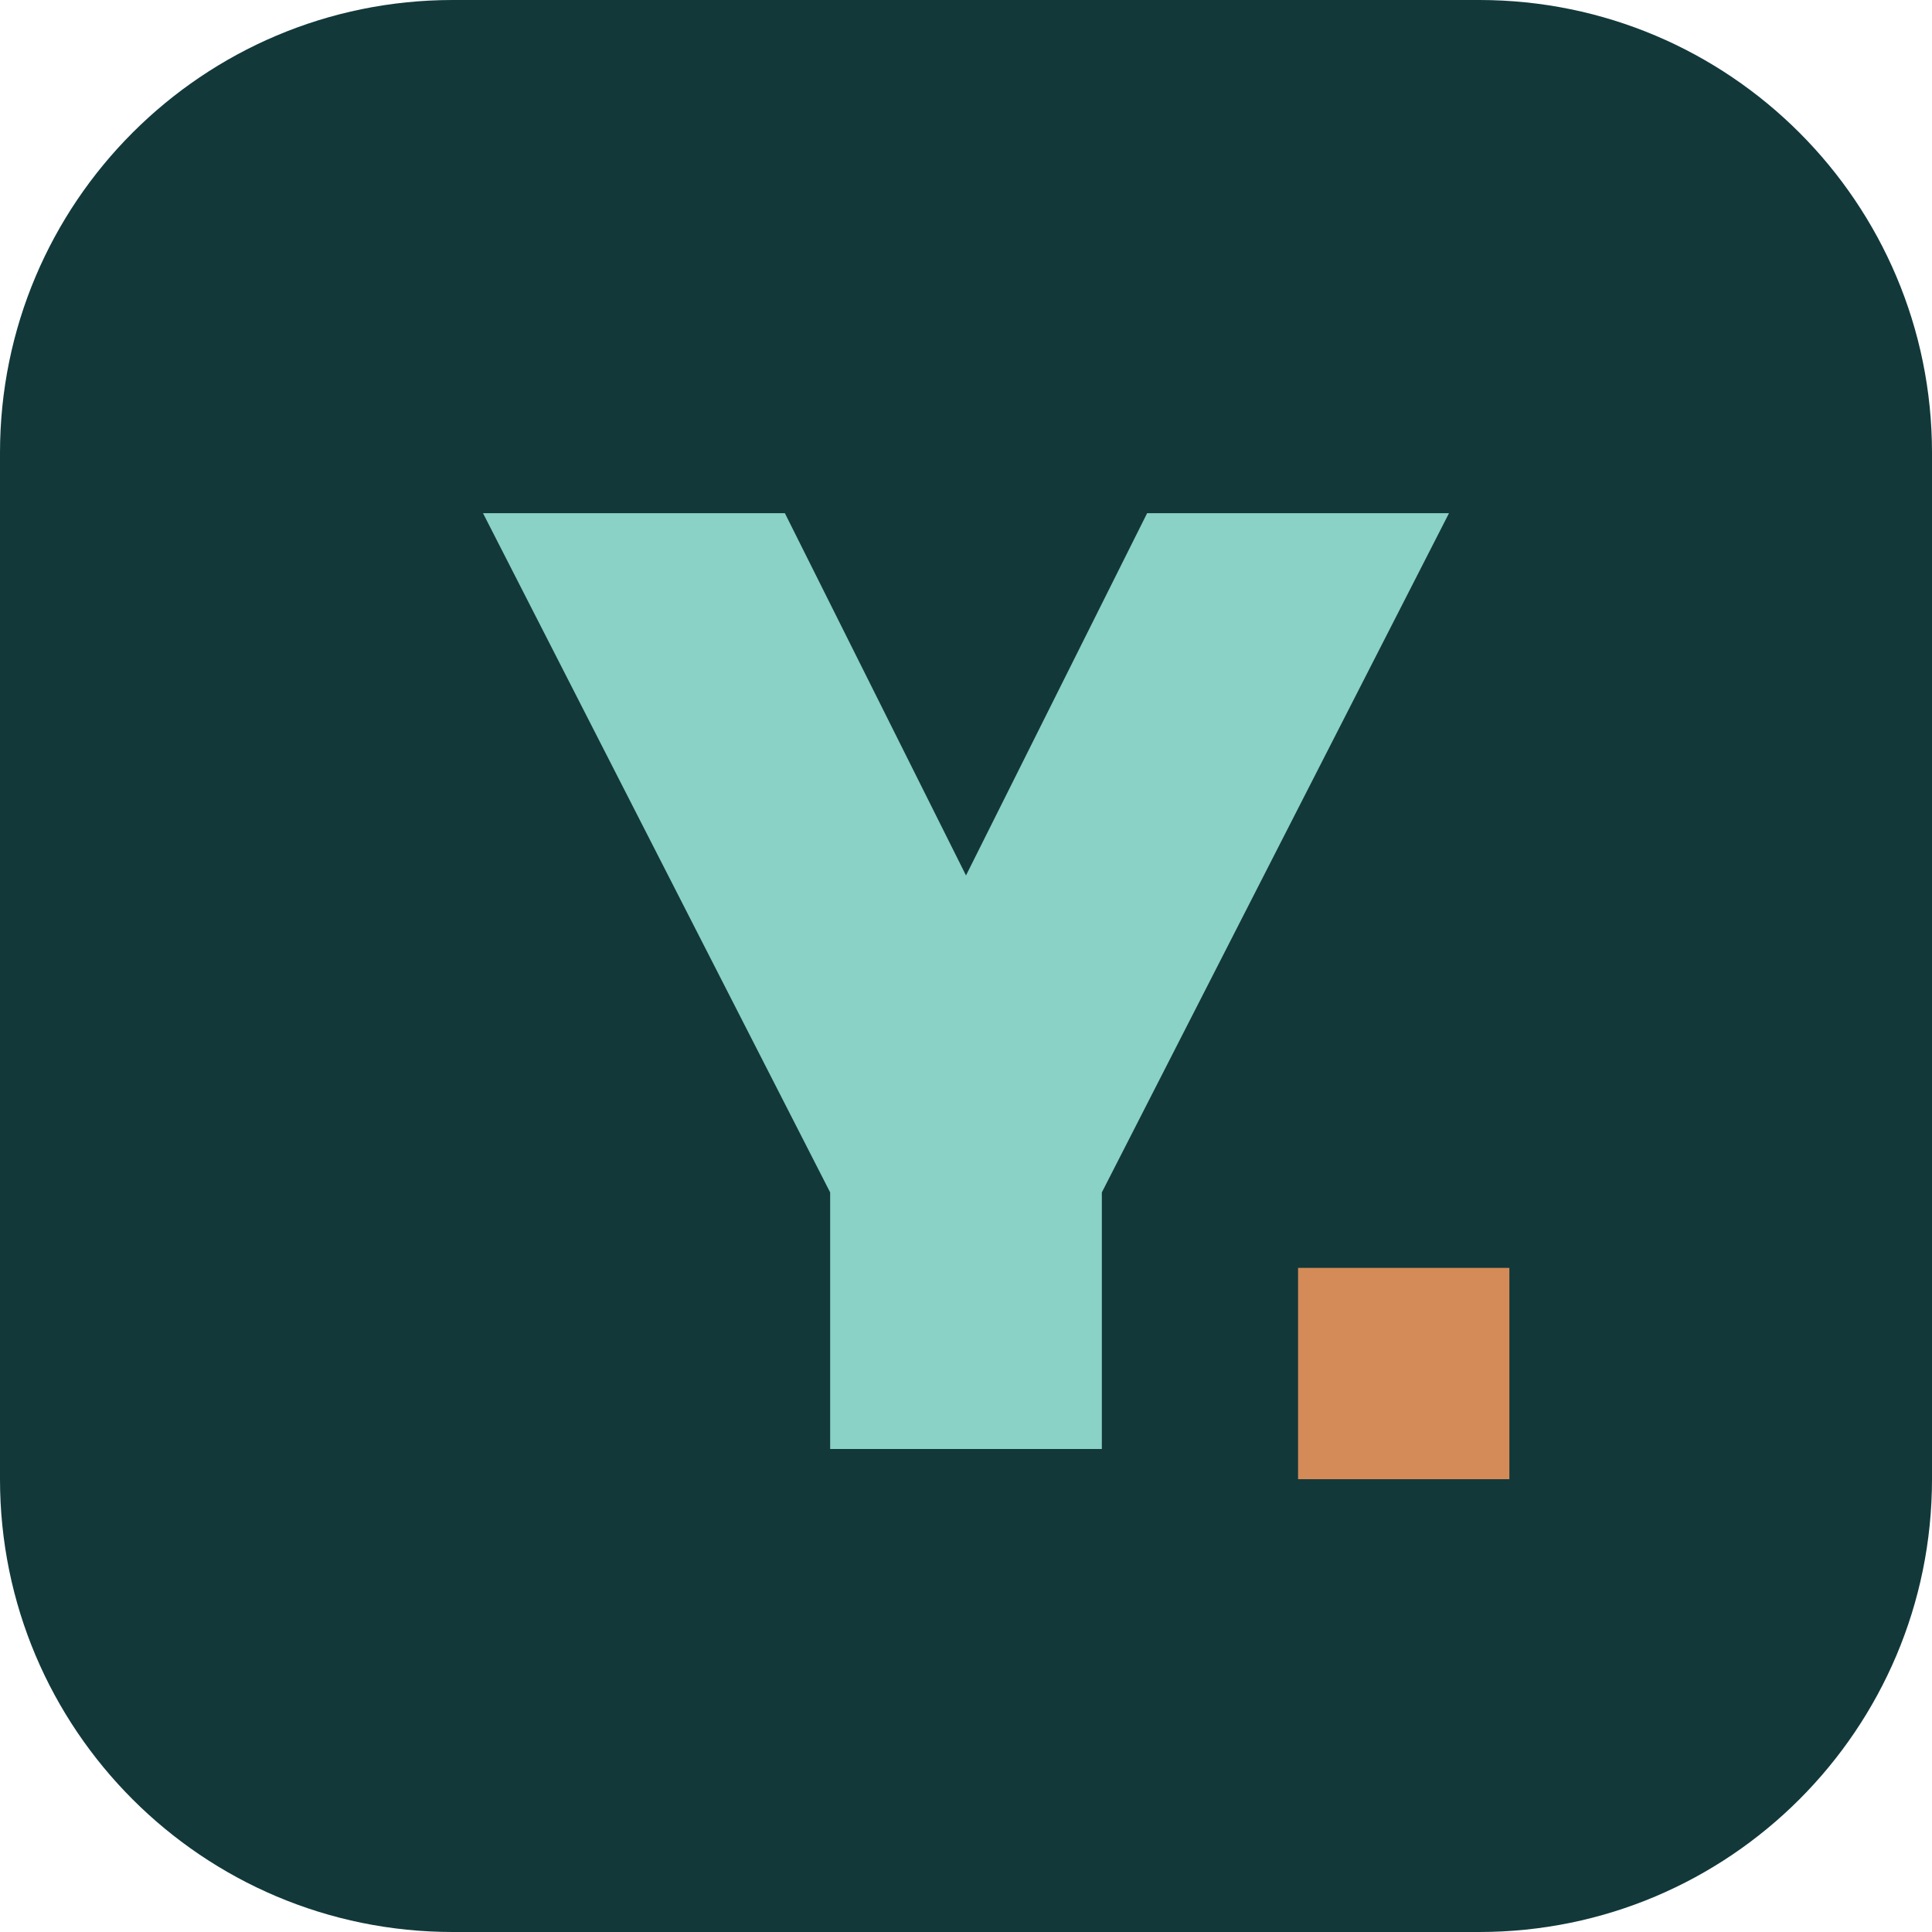
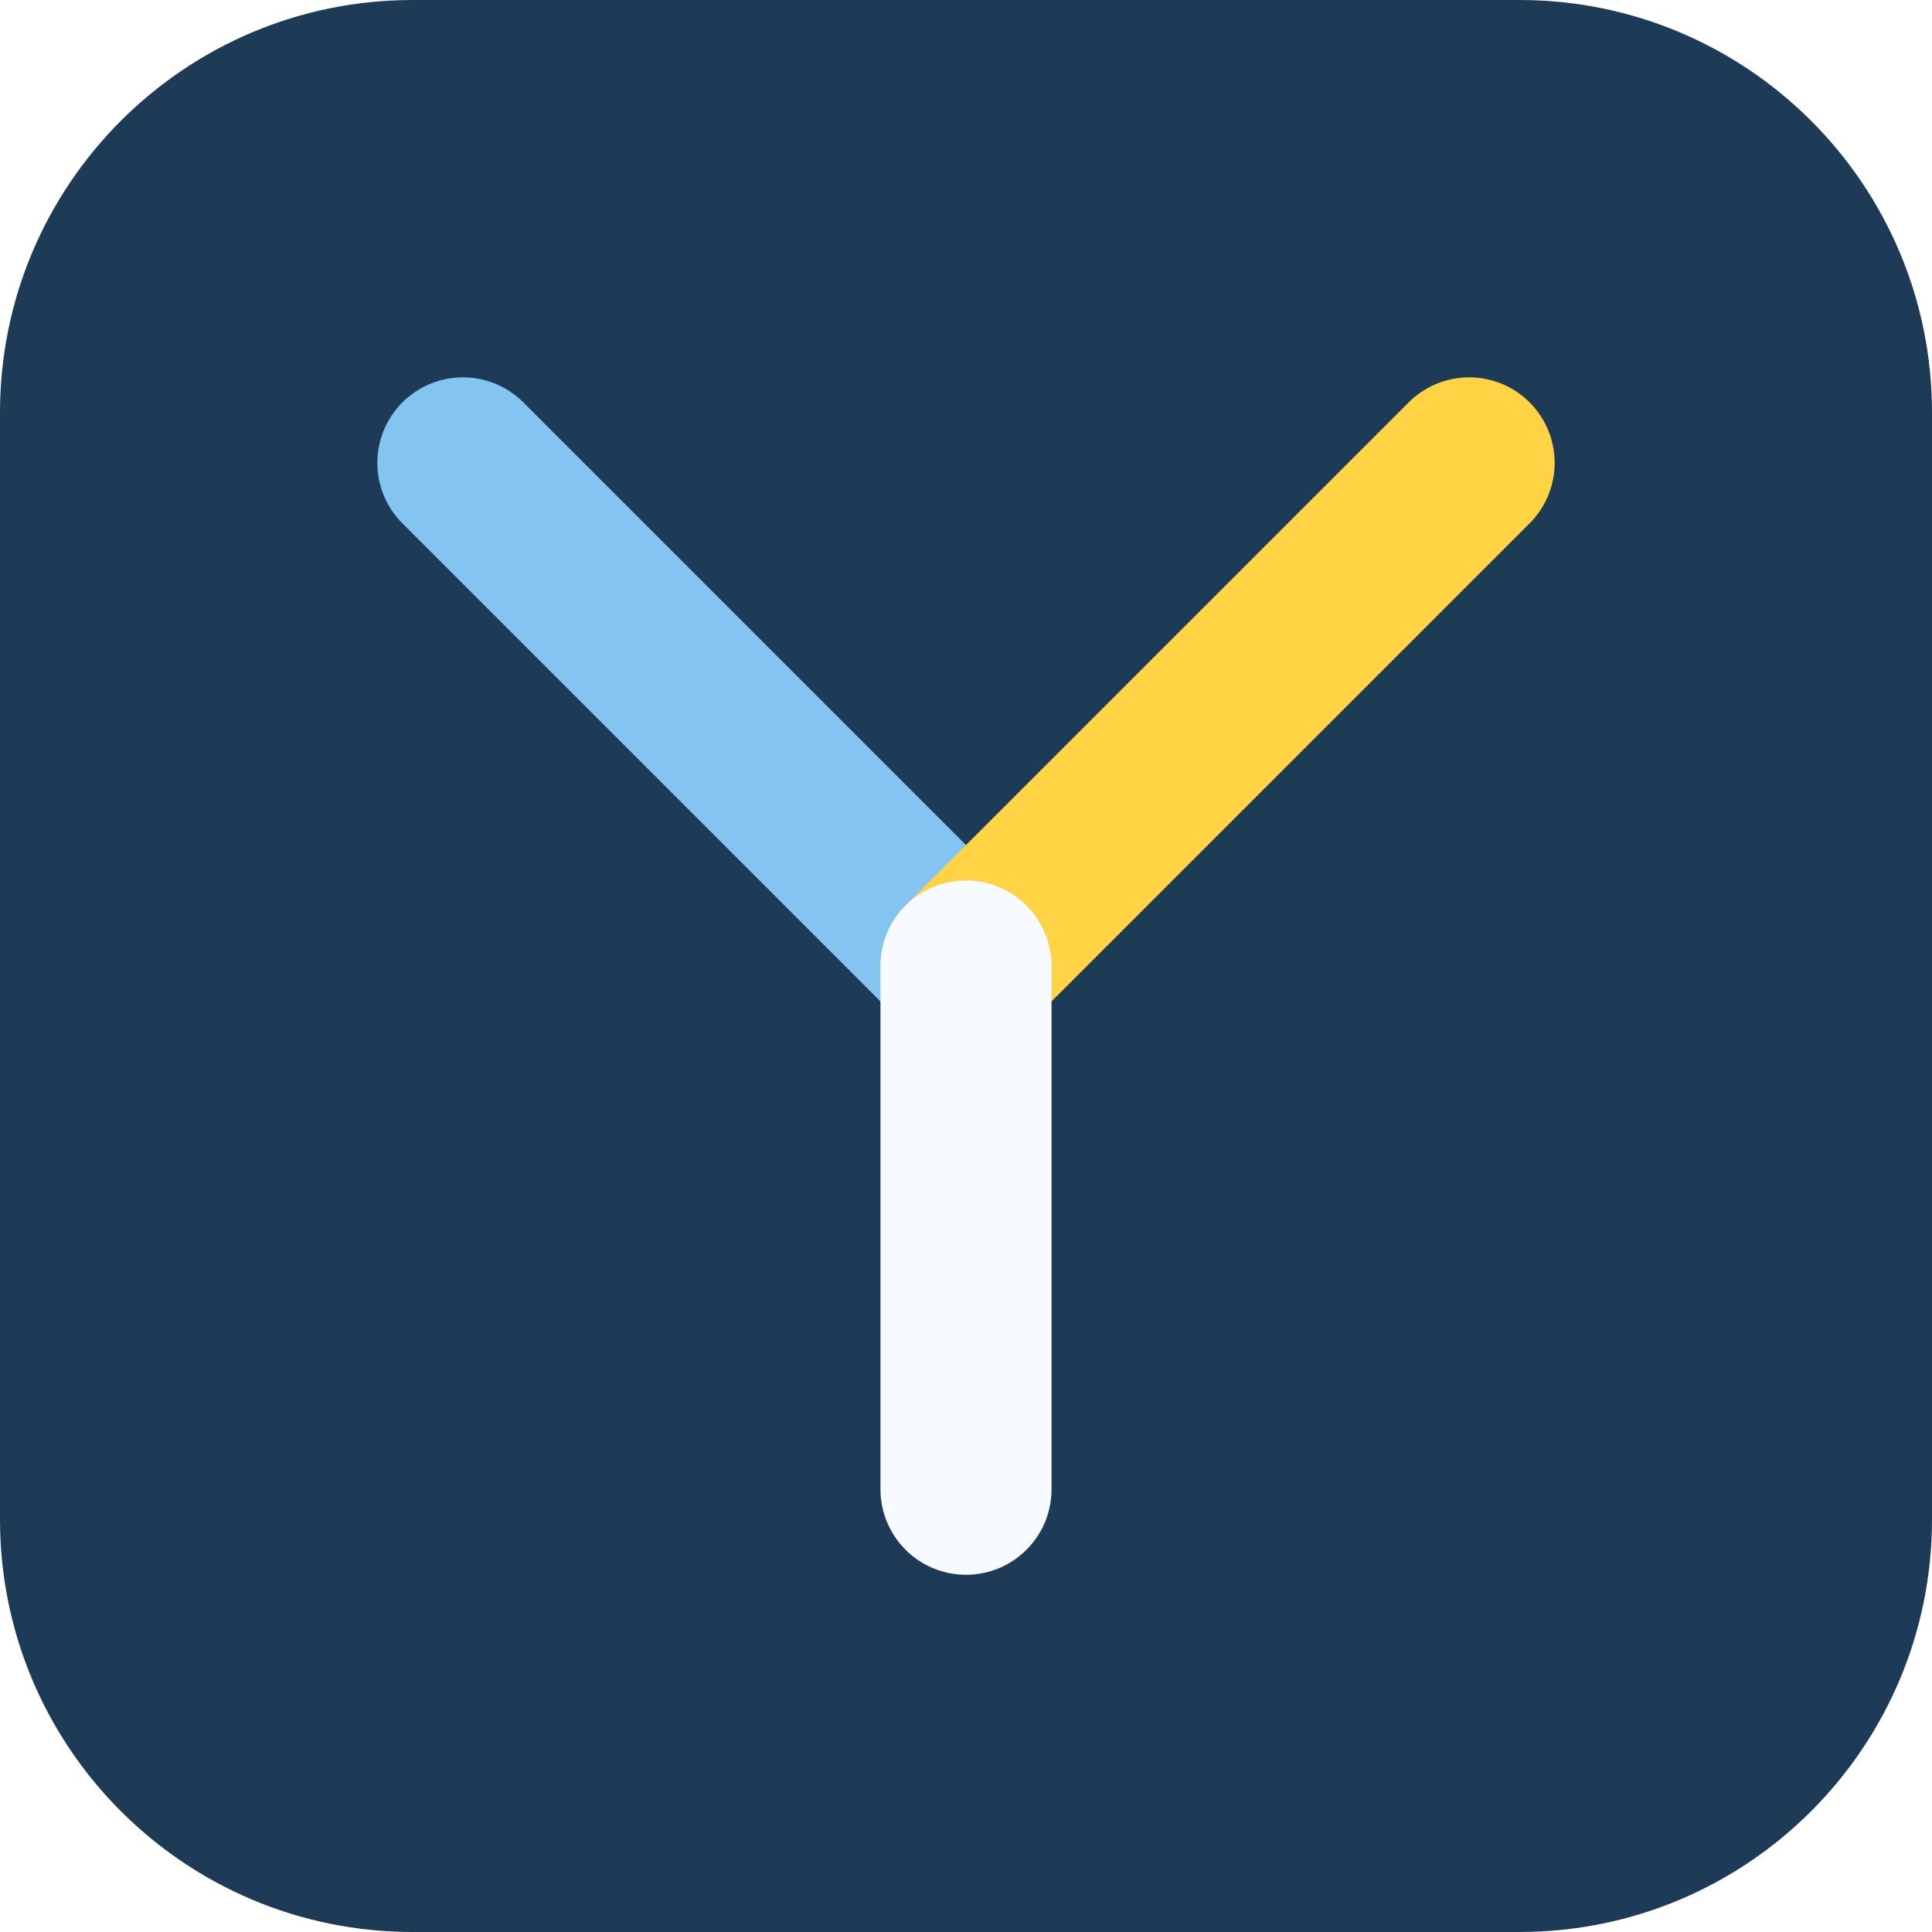
- <svg xmlns="http://www.w3.org/2000/svg" viewBox="0 0 64 64" fill="none">
-   <rect width="64" height="64" rx="15" fill="#12383a" />
-   <path d="M16 17h10l6 12 6-12h10L36.5 39.5V48h-9v-8.5L16 17Z" fill="#8ad1c6" />
-   <path d="M43 42h7v7h-7z" fill="#d58b58" />
+ <svg xmlns="http://www.w3.org/2000/svg" viewBox="0 0 384 384" role="img" aria-labelledby="title">
+   <rect width="384" height="384" rx="82" fill="#1d3b56" />
+   <path d="M92 92 192 192" fill="none" stroke="#83c4f0" stroke-width="34" stroke-linecap="round" />
+   <path d="M292 92 192 192" fill="none" stroke="#ffd343" stroke-width="34" stroke-linecap="round" />
+   <path d="M192 192v104" fill="none" stroke="#f7faff" stroke-width="34" stroke-linecap="round" />
</svg>
